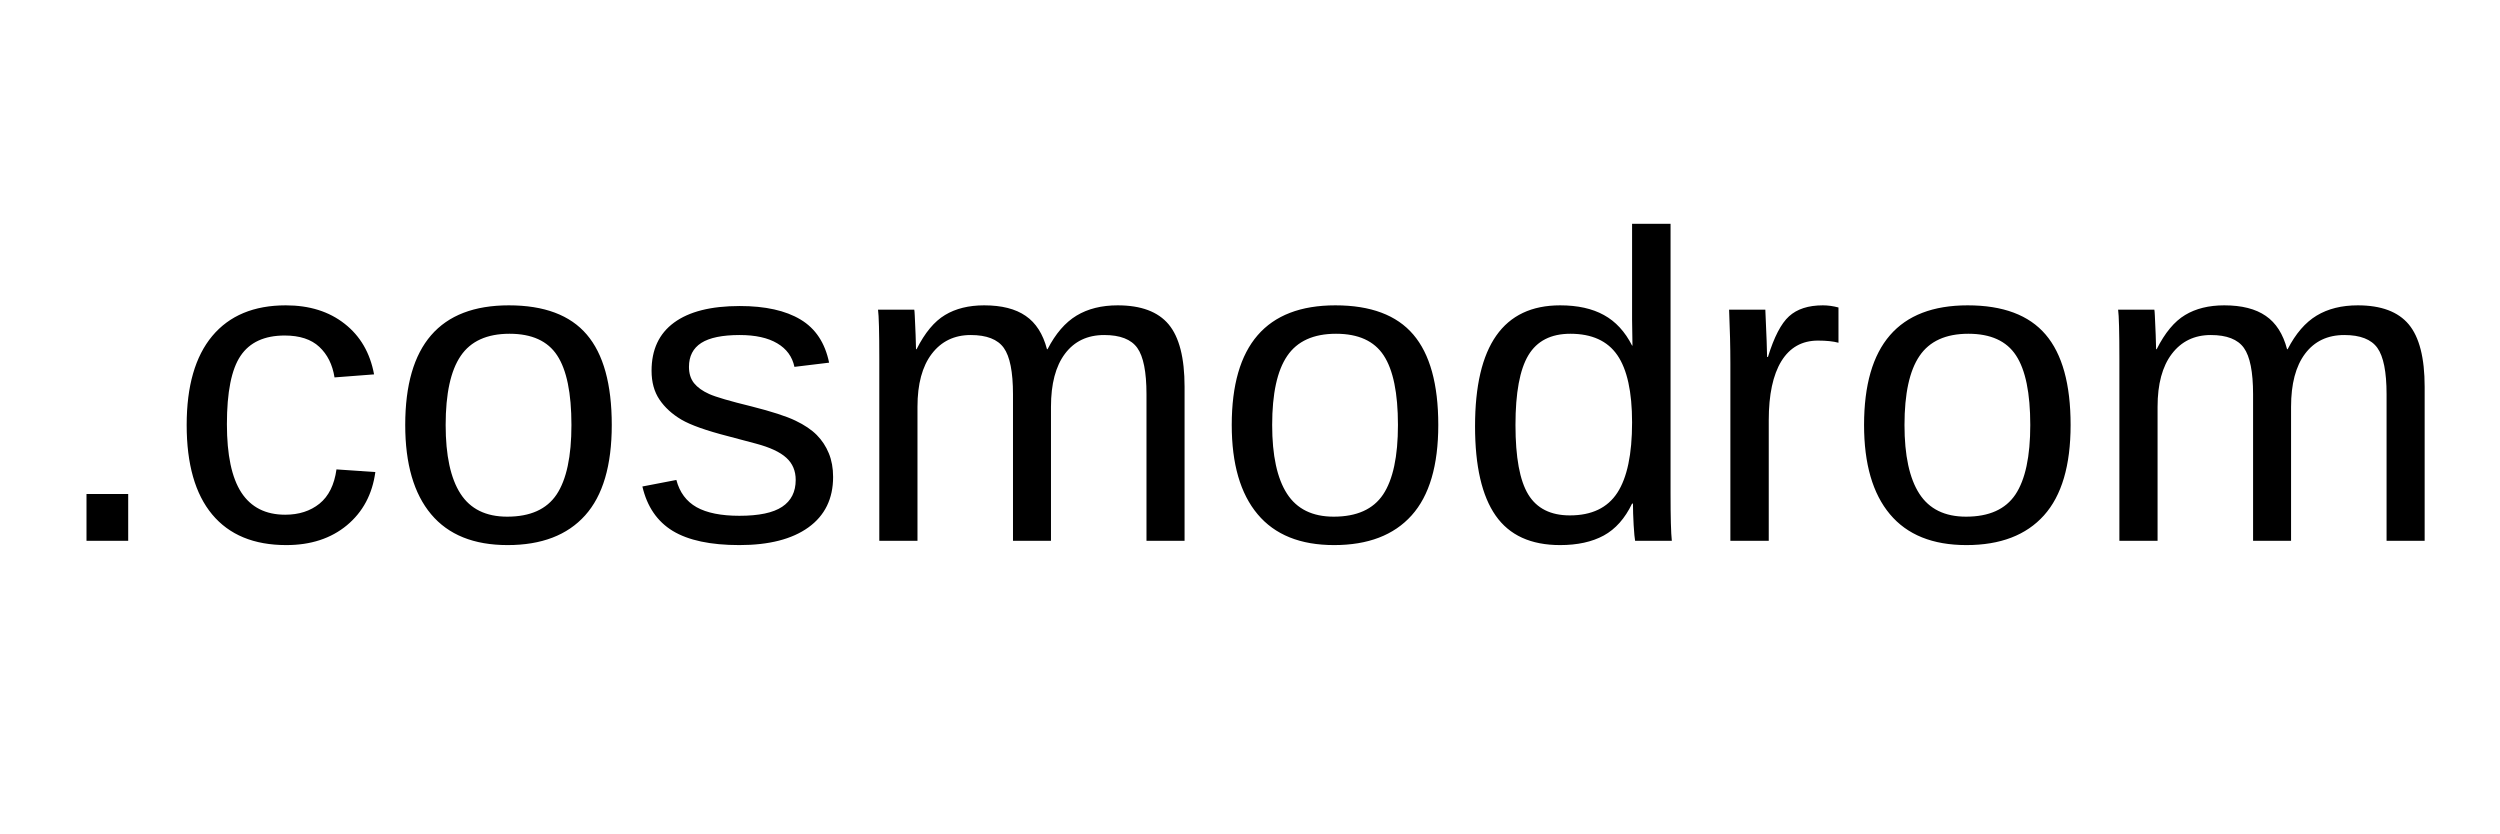
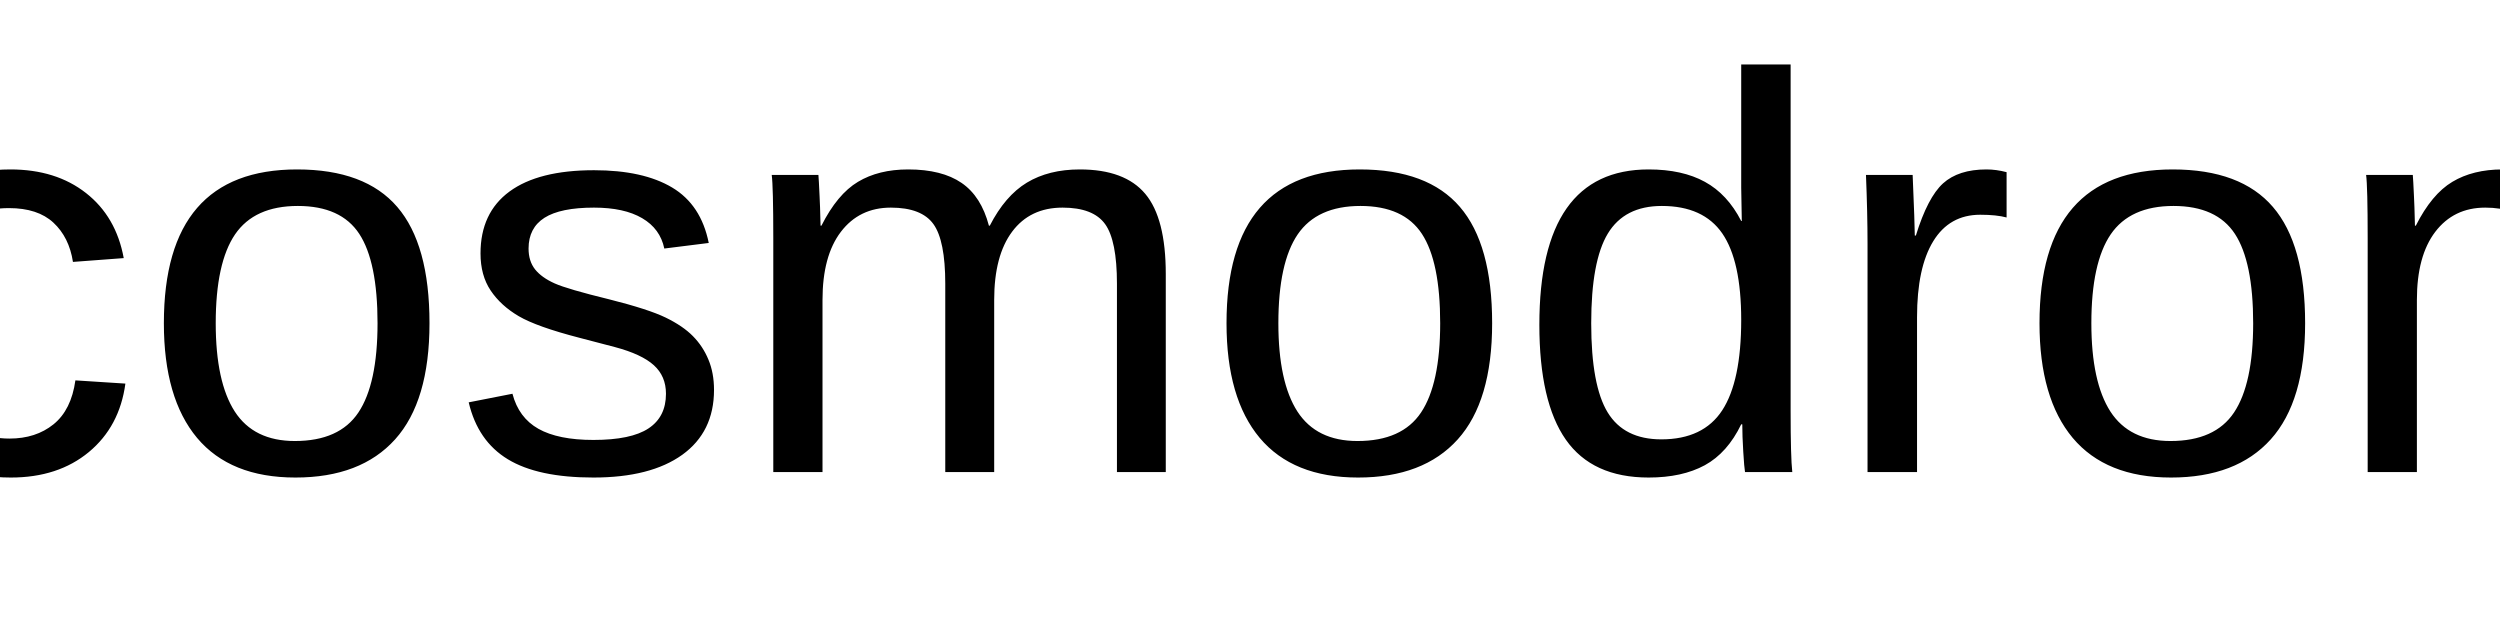
- <svg xmlns="http://www.w3.org/2000/svg" viewBox="0 0 400 100" width="300" height="100">
-   <text x="50%" y="50%" font-family="Arial, sans-serif" font-size="70" fill="#000000" text-anchor="middle" dominant-baseline="middle">
+ <svg xmlns="http://www.w3.org/2000/svg" viewBox="0 0 400 100" width="400" height="100">
+   <text x="50%" y="50%" font-family="Arial, sans-serif" font-size="90" fill="#000000" text-anchor="middle" dominant-baseline="middle">
    .cosmodrom
  </text>
</svg>
